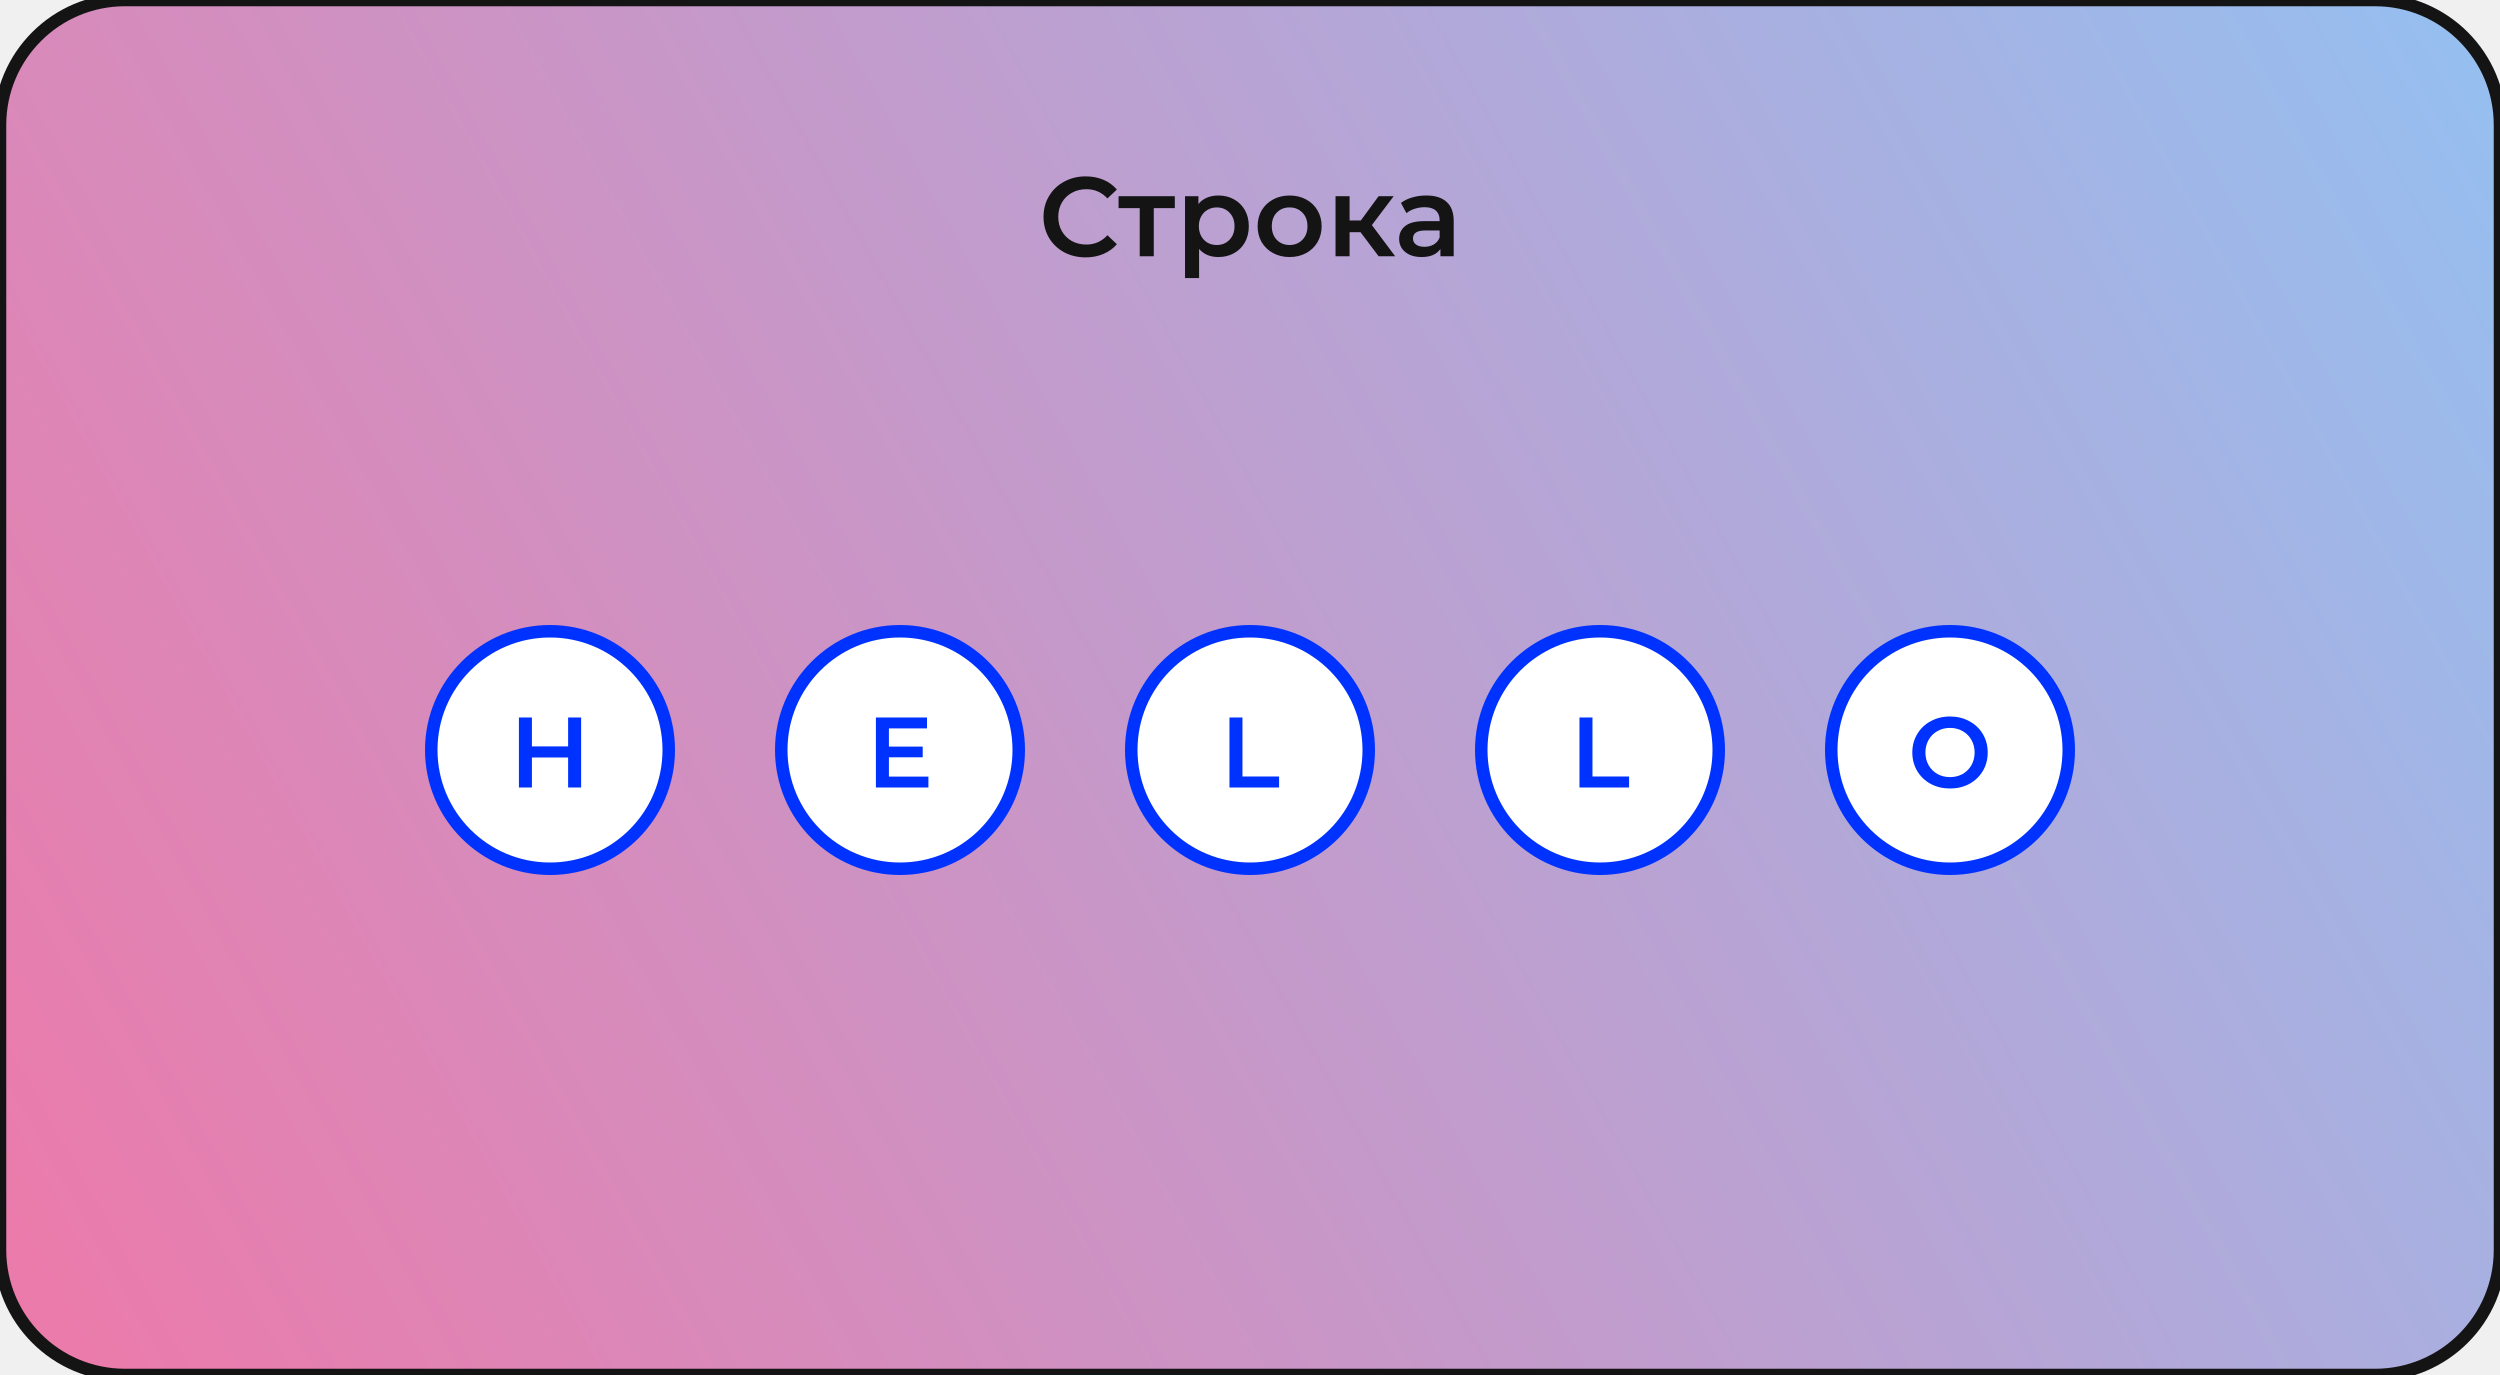
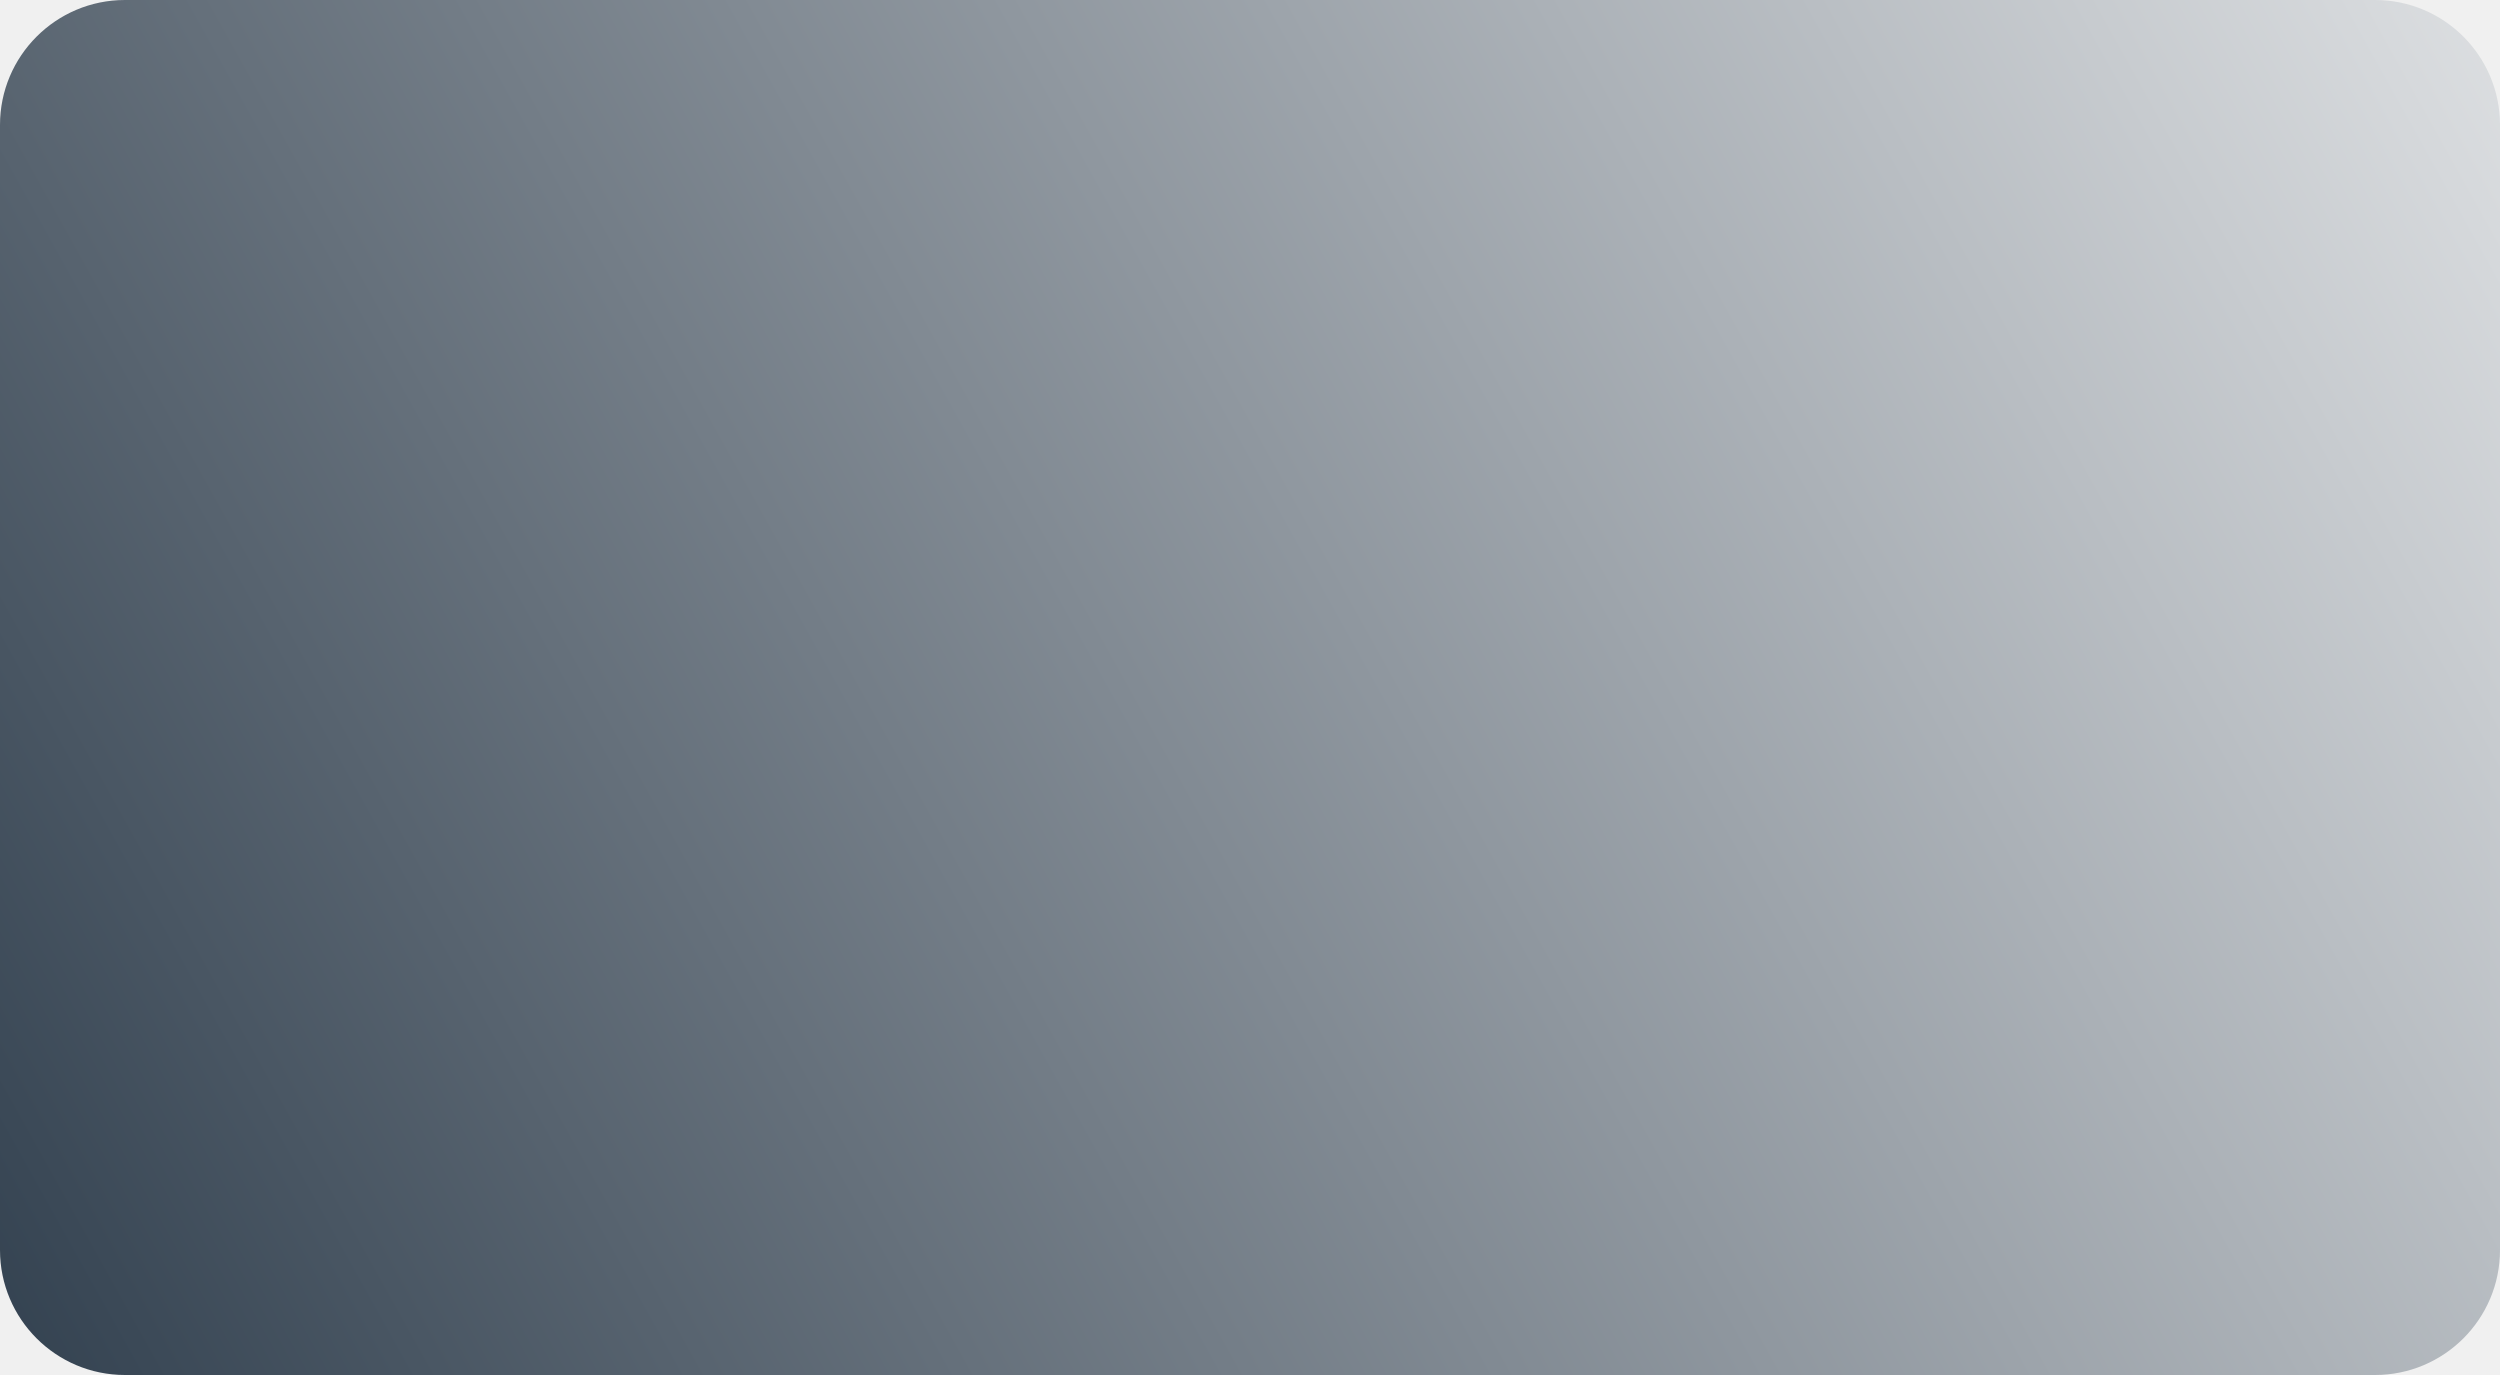
<svg xmlns="http://www.w3.org/2000/svg" width="400" height="220" viewBox="0 0 400 220" fill="none">
-   <path d="M0 20C0 8.954 8.954 0 20 0H380C391.046 0 400 8.954 400 20V200C400 211.046 391.046 220 380 220H20C8.954 220 0 211.046 0 200V20Z" fill="url(#paint0_linear_107_207306)" />
-   <rect x="69" y="101" width="38" height="38" rx="19" fill="white" />
-   <path d="M92.979 114.8V126H90.899V121.2H85.107V126H83.027V114.8H85.107V119.424H90.899V114.8H92.979Z" fill="#0032FF" />
-   <rect x="69" y="101" width="38" height="38" rx="19" stroke="#0032FF" stroke-width="2" />
-   <rect x="125" y="101" width="38" height="38" rx="19" fill="white" />
-   <path d="M148.545 124.256V126H140.145V114.8H148.321V116.544H142.225V119.456H147.633V121.168H142.225V124.256H148.545Z" fill="#0032FF" />
-   <rect x="125" y="101" width="38" height="38" rx="19" stroke="#0032FF" stroke-width="2" />
-   <rect x="181" y="101" width="38" height="38" rx="19" fill="white" />
-   <path d="M196.715 114.8H198.795V124.24H204.651V126H196.715V114.8Z" fill="#0032FF" />
-   <rect x="181" y="101" width="38" height="38" rx="19" stroke="#0032FF" stroke-width="2" />
-   <rect x="237" y="101" width="38" height="38" rx="19" fill="white" />
-   <path d="M252.715 114.8H254.795V124.24H260.651V126H252.715V114.8Z" fill="#0032FF" />
-   <rect x="237" y="101" width="38" height="38" rx="19" stroke="#0032FF" stroke-width="2" />
-   <rect x="293" y="101" width="38" height="38" rx="19" fill="white" />
-   <path d="M312.002 126.16C310.86 126.16 309.831 125.915 308.914 125.424C307.996 124.923 307.276 124.235 306.754 123.36C306.231 122.475 305.97 121.488 305.97 120.4C305.97 119.312 306.231 118.331 306.754 117.456C307.276 116.571 307.996 115.883 308.914 115.392C309.831 114.891 310.86 114.64 312.002 114.64C313.143 114.64 314.172 114.891 315.09 115.392C316.007 115.883 316.727 116.565 317.25 117.44C317.772 118.315 318.034 119.301 318.034 120.4C318.034 121.499 317.772 122.485 317.25 123.36C316.727 124.235 316.007 124.923 315.09 125.424C314.172 125.915 313.143 126.16 312.002 126.16ZM312.002 124.336C312.748 124.336 313.42 124.171 314.018 123.84C314.615 123.499 315.084 123.029 315.426 122.432C315.767 121.824 315.938 121.147 315.938 120.4C315.938 119.653 315.767 118.981 315.426 118.384C315.084 117.776 314.615 117.307 314.018 116.976C313.42 116.635 312.748 116.464 312.002 116.464C311.255 116.464 310.583 116.635 309.986 116.976C309.388 117.307 308.919 117.776 308.578 118.384C308.236 118.981 308.066 119.653 308.066 120.4C308.066 121.147 308.236 121.824 308.578 122.432C308.919 123.029 309.388 123.499 309.986 123.84C310.583 124.171 311.255 124.336 312.002 124.336Z" fill="#0032FF" />
-   <rect x="293" y="101" width="38" height="38" rx="19" stroke="#0032FF" stroke-width="2" />
-   <path d="M173.696 41.18C172.424 41.18 171.272 40.904 170.24 40.352C169.22 39.788 168.416 39.014 167.828 38.03C167.252 37.046 166.964 35.936 166.964 34.7C166.964 33.464 167.258 32.354 167.846 31.37C168.434 30.386 169.238 29.618 170.258 29.066C171.29 28.502 172.442 28.22 173.714 28.22C174.746 28.22 175.688 28.4 176.54 28.76C177.392 29.12 178.112 29.642 178.7 30.326L177.188 31.748C176.276 30.764 175.154 30.272 173.822 30.272C172.958 30.272 172.184 30.464 171.5 30.848C170.816 31.22 170.282 31.742 169.898 32.414C169.514 33.086 169.322 33.848 169.322 34.7C169.322 35.552 169.514 36.314 169.898 36.986C170.282 37.658 170.816 38.186 171.5 38.57C172.184 38.942 172.958 39.128 173.822 39.128C175.154 39.128 176.276 38.63 177.188 37.634L178.7 39.074C178.112 39.758 177.386 40.28 176.522 40.64C175.67 41 174.728 41.18 173.696 41.18ZM187.971 33.296H184.605V41H182.355V33.296H178.971V31.388H187.971V33.296ZM194.931 31.28C195.867 31.28 196.701 31.484 197.433 31.892C198.177 32.3 198.759 32.876 199.179 33.62C199.599 34.364 199.809 35.222 199.809 36.194C199.809 37.166 199.599 38.03 199.179 38.786C198.759 39.53 198.177 40.106 197.433 40.514C196.701 40.922 195.867 41.126 194.931 41.126C193.635 41.126 192.609 40.694 191.853 39.83V44.492H189.603V31.388H191.745V32.648C192.117 32.192 192.573 31.85 193.113 31.622C193.665 31.394 194.271 31.28 194.931 31.28ZM194.679 39.2C195.507 39.2 196.185 38.924 196.713 38.372C197.253 37.82 197.523 37.094 197.523 36.194C197.523 35.294 197.253 34.568 196.713 34.016C196.185 33.464 195.507 33.188 194.679 33.188C194.139 33.188 193.653 33.314 193.221 33.566C192.789 33.806 192.447 34.154 192.195 34.61C191.943 35.066 191.817 35.594 191.817 36.194C191.817 36.794 191.943 37.322 192.195 37.778C192.447 38.234 192.789 38.588 193.221 38.84C193.653 39.08 194.139 39.2 194.679 39.2ZM206.332 41.126C205.36 41.126 204.484 40.916 203.704 40.496C202.924 40.076 202.312 39.494 201.868 38.75C201.436 37.994 201.22 37.142 201.22 36.194C201.22 35.246 201.436 34.4 201.868 33.656C202.312 32.912 202.924 32.33 203.704 31.91C204.484 31.49 205.36 31.28 206.332 31.28C207.316 31.28 208.198 31.49 208.978 31.91C209.758 32.33 210.364 32.912 210.796 33.656C211.24 34.4 211.462 35.246 211.462 36.194C211.462 37.142 211.24 37.994 210.796 38.75C210.364 39.494 209.758 40.076 208.978 40.496C208.198 40.916 207.316 41.126 206.332 41.126ZM206.332 39.2C207.16 39.2 207.844 38.924 208.384 38.372C208.924 37.82 209.194 37.094 209.194 36.194C209.194 35.294 208.924 34.568 208.384 34.016C207.844 33.464 207.16 33.188 206.332 33.188C205.504 33.188 204.82 33.464 204.28 34.016C203.752 34.568 203.488 35.294 203.488 36.194C203.488 37.094 203.752 37.82 204.28 38.372C204.82 38.924 205.504 39.2 206.332 39.2ZM217.681 37.148H215.935V41H213.685V31.388H215.935V35.276H217.735L220.579 31.388H222.991L219.499 36.014L223.225 41H220.579L217.681 37.148ZM228.218 31.28C229.634 31.28 230.714 31.622 231.458 32.306C232.214 32.978 232.592 33.998 232.592 35.366V41H230.468V39.83C230.192 40.25 229.796 40.574 229.28 40.802C228.776 41.018 228.164 41.126 227.444 41.126C226.724 41.126 226.094 41.006 225.554 40.766C225.014 40.514 224.594 40.172 224.294 39.74C224.006 39.296 223.862 38.798 223.862 38.246C223.862 37.382 224.18 36.692 224.816 36.176C225.464 35.648 226.478 35.384 227.858 35.384H230.342V35.24C230.342 34.568 230.138 34.052 229.73 33.692C229.334 33.332 228.74 33.152 227.948 33.152C227.408 33.152 226.874 33.236 226.346 33.404C225.83 33.572 225.392 33.806 225.032 34.106L224.15 32.468C224.654 32.084 225.26 31.79 225.968 31.586C226.676 31.382 227.426 31.28 228.218 31.28ZM227.912 39.488C228.476 39.488 228.974 39.362 229.406 39.11C229.85 38.846 230.162 38.474 230.342 37.994V36.878H228.02C226.724 36.878 226.076 37.304 226.076 38.156C226.076 38.564 226.238 38.888 226.562 39.128C226.886 39.368 227.336 39.488 227.912 39.488Z" fill="#141414" />
-   <path d="M20 1H380V-1H20V1ZM399 20V200H401V20H399ZM380 219H20V221H380V219ZM1 200V20H-1V200H1ZM20 219C9.507 219 1 210.493 1 200H-1C-1 211.598 8.402 221 20 221V219ZM399 200C399 210.493 390.493 219 380 219V221C391.598 221 401 211.598 401 200H399ZM380 1C390.493 1 399 9.507 399 20H401C401 8.402 391.598 -1 380 -1V1ZM20 -1C8.402 -1 -1 8.402 -1 20H1C1 9.507 9.507 1 20 1V-1Z" fill="#141414" />
+   <path d="M0 20C0 8.954 8.954 0 20 0H380C391.046 0 400 8.954 400 20V200C400 211.046 391.046 220 380 220H20C8.954 220 0 211.046 0 200V20Z" fill="url(#paint0_linear_527_6286)" />
  <defs>
-     <linearGradient id="paint0_linear_107_207306" x1="479" y1="-48" x2="-80.5" y2="263.5" gradientUnits="userSpaceOnUse">
-       <stop stop-color="#82CEFF" />
-       <stop offset="1" stop-color="#FF6B9B" />
+     <linearGradient id="paint0_linear_527_6286" x1="479" y1="-48" x2="-80.5" y2="263.5" gradientUnits="userSpaceOnUse">
+       <stop stop-color="#fff" />
+       <stop offset="1" stop-color="#123" />
    </linearGradient>
  </defs>
</svg>
